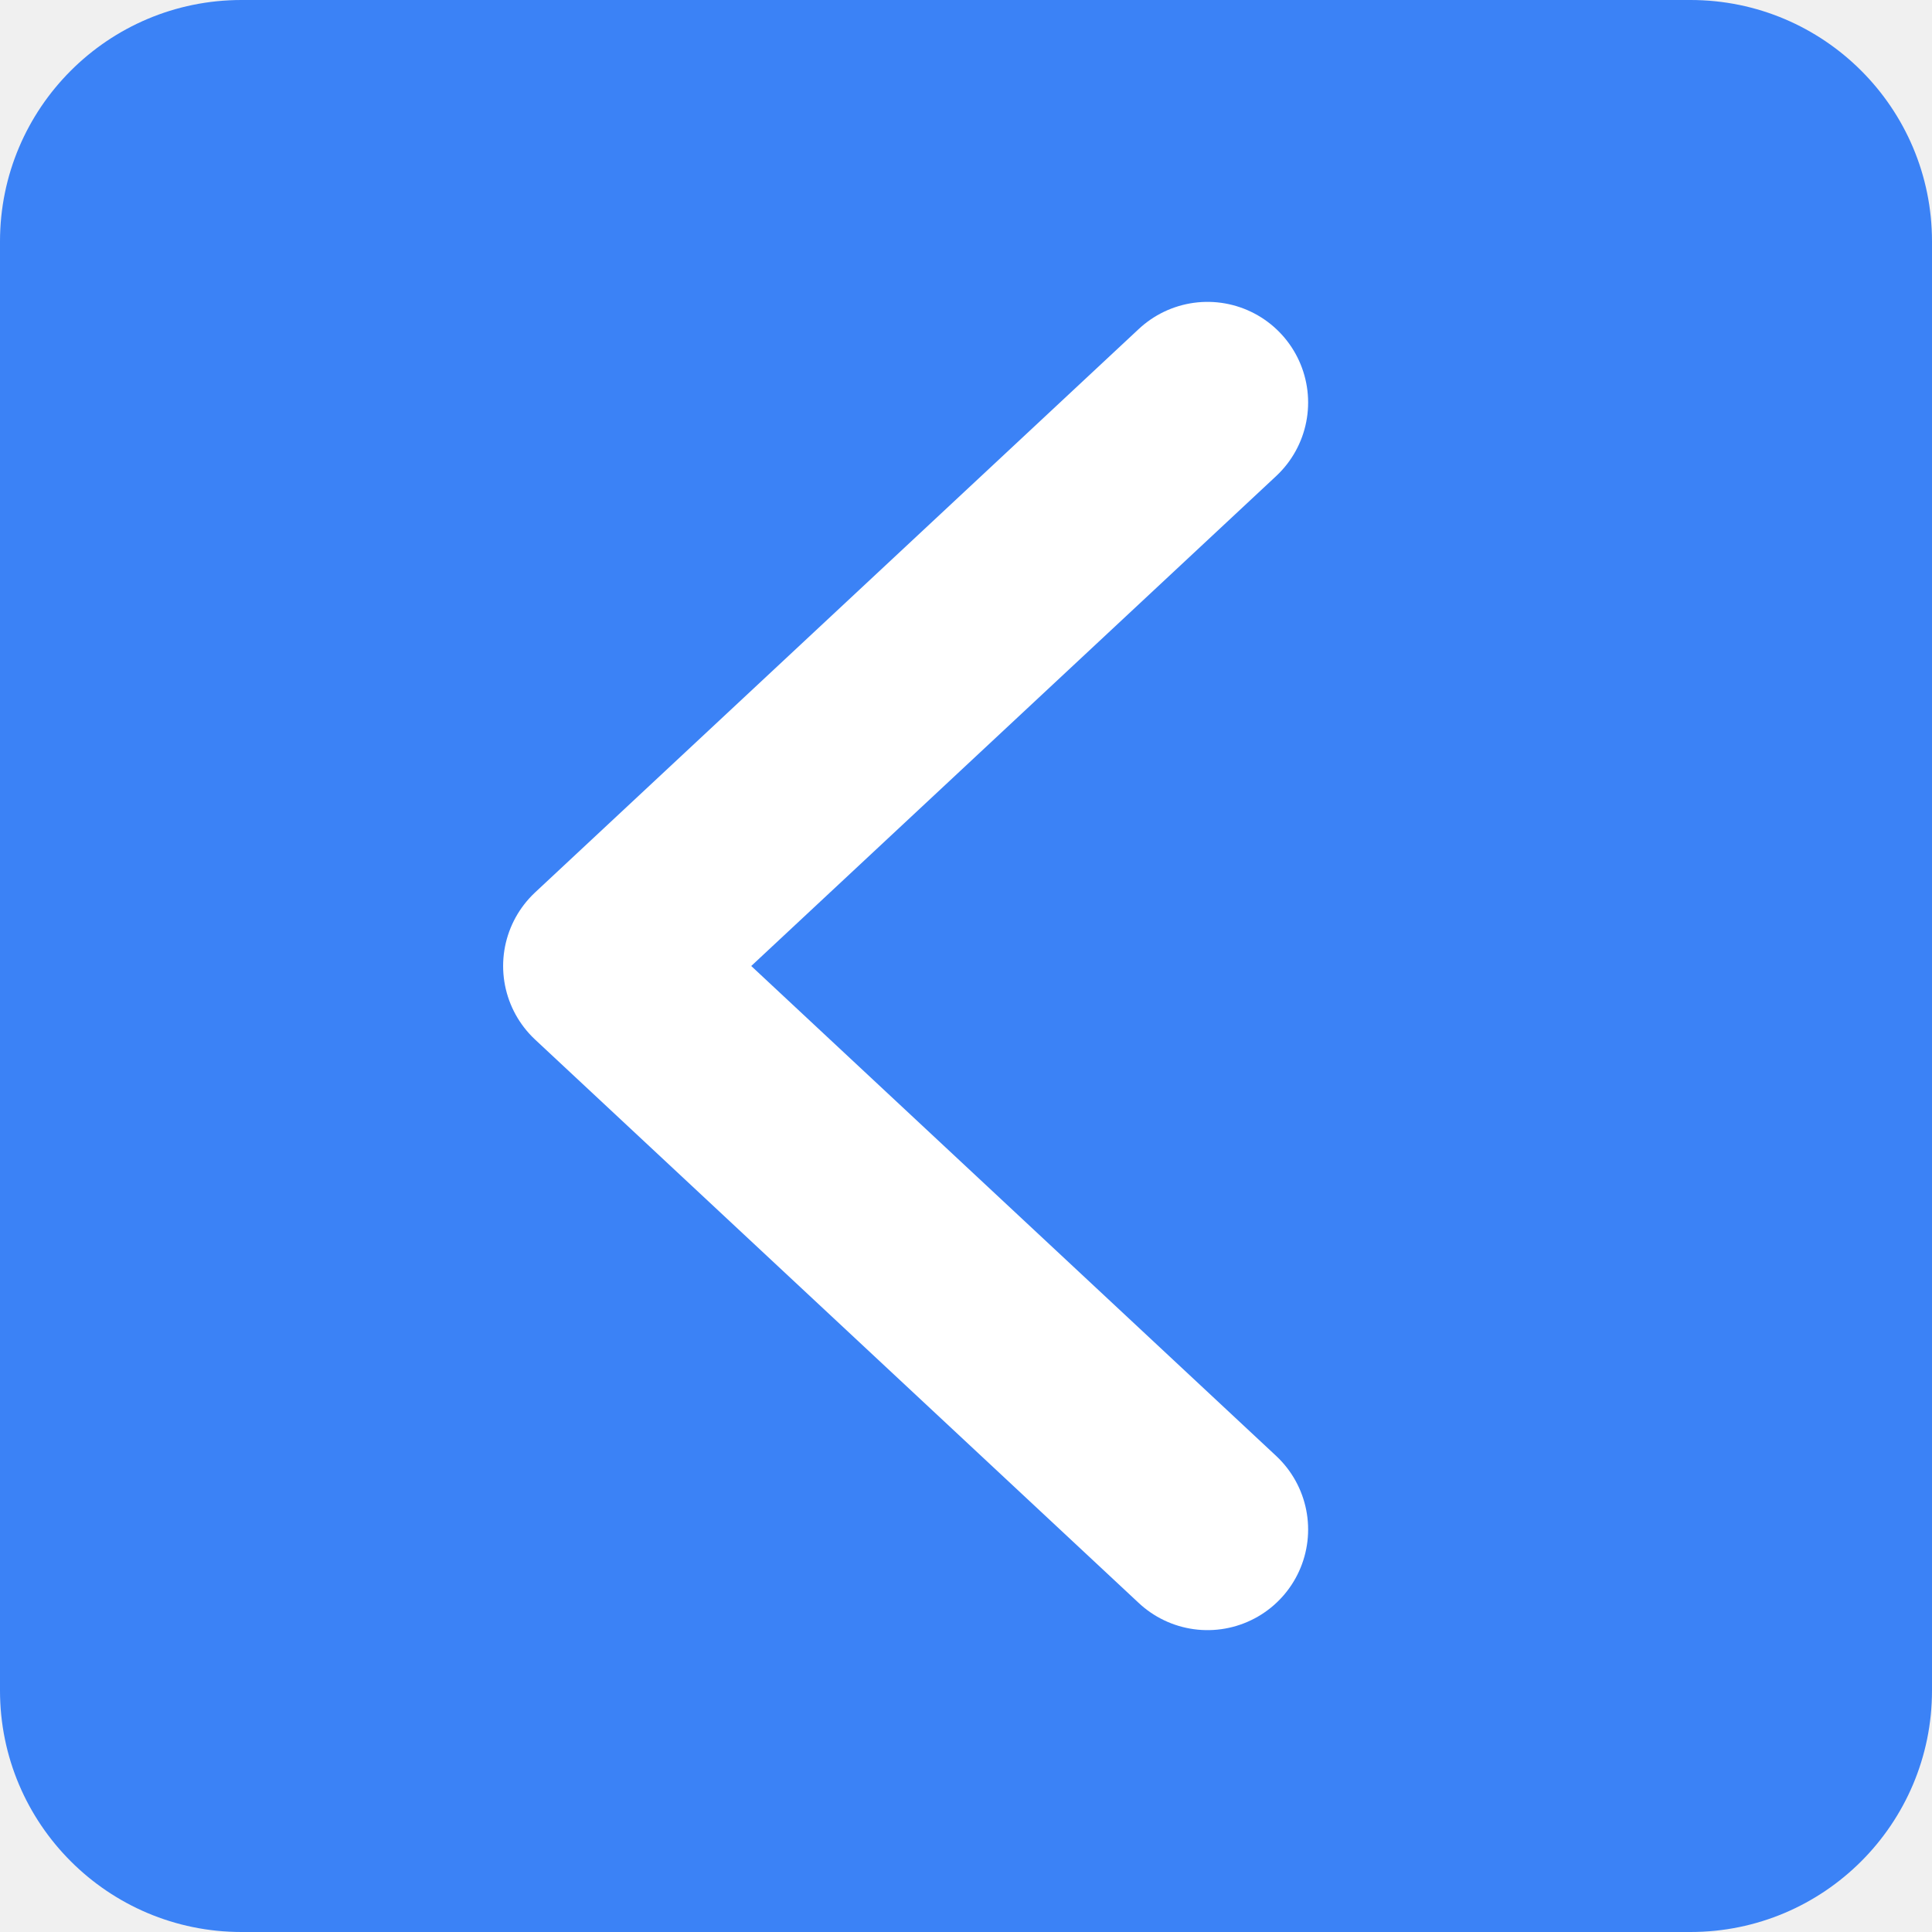
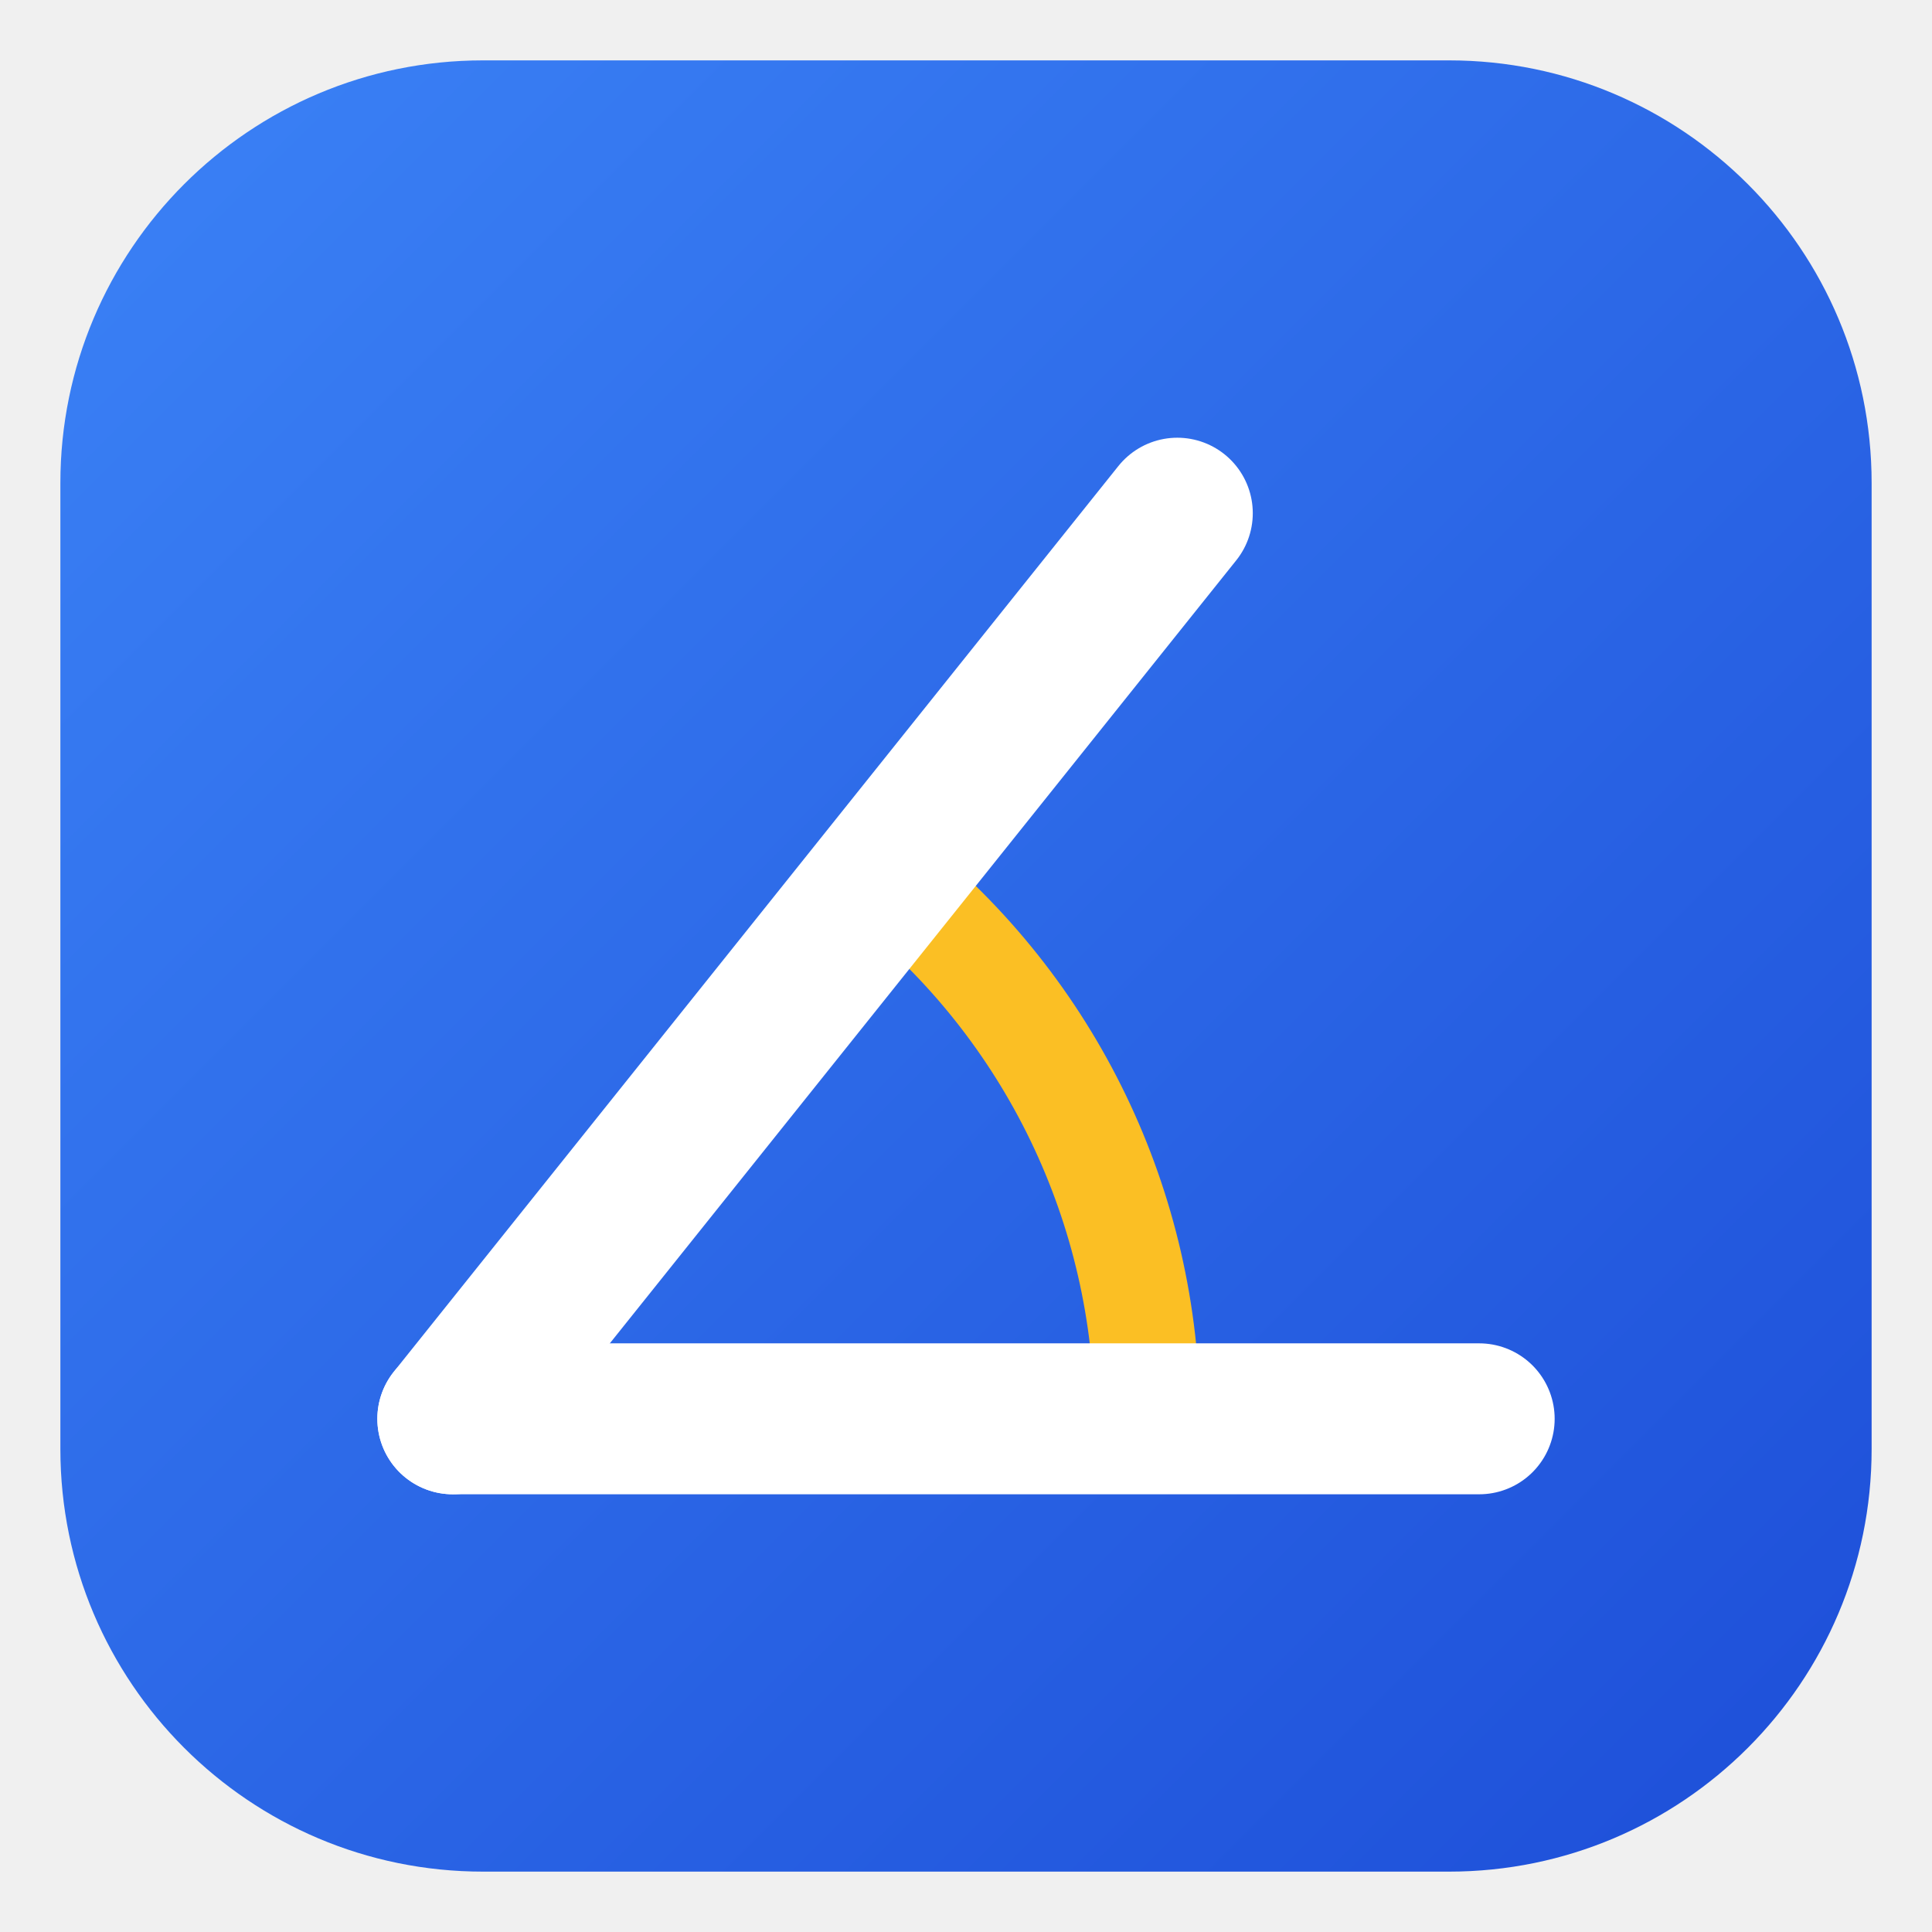
- <svg xmlns="http://www.w3.org/2000/svg" width="48" height="48" viewBox="0 0 48 48">
-   <rect width="48" height="48" rx="6" fill="#3B82F6" />
-   <path d="M30 10L15 24L30 38" stroke="white" stroke-width="5" stroke-linecap="round" stroke-linejoin="round" fill="none" />
+ <svg xmlns="http://www.w3.org/2000/svg" width="48" height="48" viewBox="0 0 128 128">
+   <defs>
+     <linearGradient id="bg" x1="0" y1="0" x2="1" y2="1">
+       <stop offset="0" stop-color="#3b82f6" />
+       <stop offset="1" stop-color="#1d4ed8" />
+     </linearGradient>
+   </defs>
+   <rect x="4" y="4" width="120" height="120" rx="28" fill="url(#bg)" />
+   <g fill="none" stroke-linecap="round">
+     <path d="M76 94 A46 46 0 0 0 58.7 58.1" stroke="#fbbf24" stroke-width="7" />
+     <path d="M30 94 L98 94" stroke="#ffffff" stroke-width="10" />
+     <path d="M30 94 L78 34" stroke="#ffffff" stroke-width="10" />
+   </g>
</svg>
